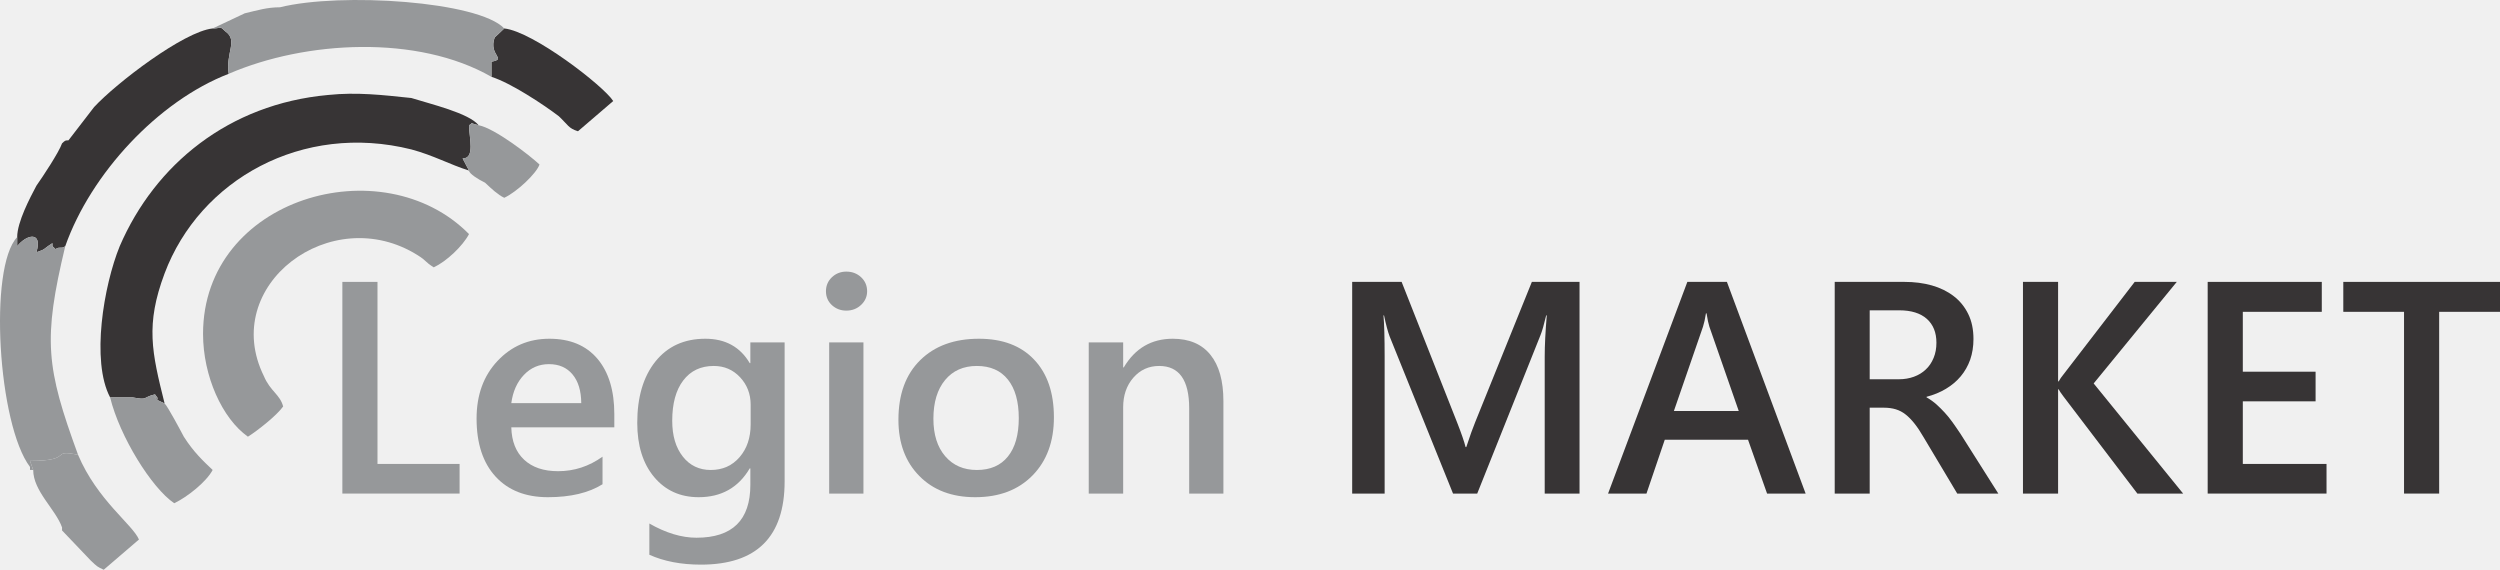
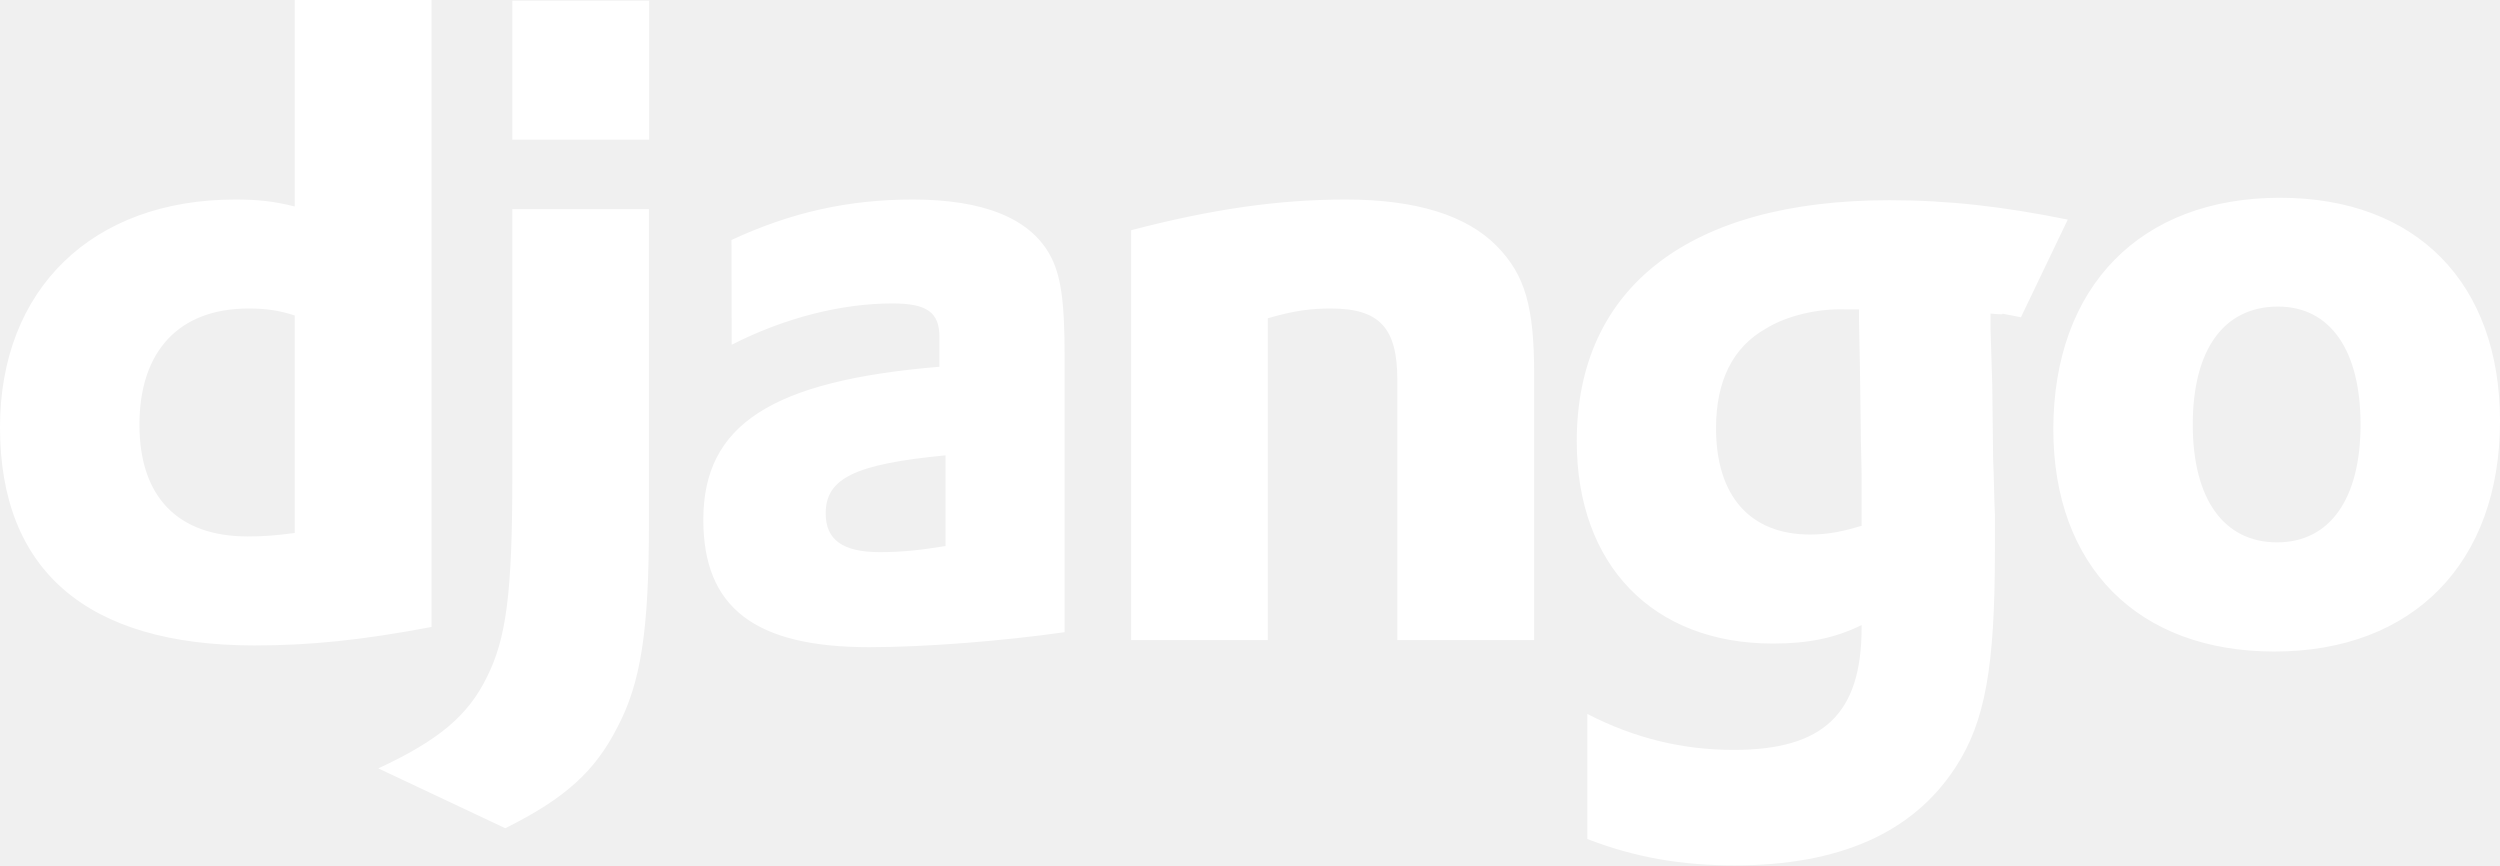
- <svg xmlns="http://www.w3.org/2000/svg" xml:space="preserve" width="100%" height="100%" version="1.0" style="shape-rendering:geometricPrecision; text-rendering:geometricPrecision; image-rendering:optimizeQuality; fill-rule:evenodd; clip-rule:evenodd" viewBox="0 0 1600610 364783">
-   <defs>
-     <style type="text/css">
-    
-     .fil3 {fill:#96989A}
-     .fil2 {fill:#373435}
-     .fil0 {fill:#96989A;fill-rule:nonzero}
-     .fil1 {fill:#373435;fill-rule:nonzero}
-    
-   </style>
-   </defs>
-   <g id="Layer_x0020_2">
-     <polygon class="fil0" points="294249,316005 219193,316005 219193,180477 241684,180477 241684,297031 294249,297031 " />
-     <path id="1" class="fil0" d="M393314 273604l-65957 0c226,8971 3001,15909 8261,20781 5260,4873 12488,7293 21684,7293 10358,0 19813,-3098 28461,-9293l0 17650c-8809,5519 -20491,8293 -34979,8293 -14230,0 -25395,-4388 -33495,-13197 -8099,-8810 -12165,-21201 -12165,-37142 0,-15101 4453,-27363 13391,-36882 8906,-9487 19974,-14231 33205,-14231 13262,0 23491,4259 30752,12778 7228,8519 10842,20362 10842,35528l0 8422zm-21168 -15489c-65,-7873 -1904,-14004 -5583,-18393 -3646,-4388 -8680,-6583 -15102,-6583 -6324,0 -11648,2291 -16037,6906 -4389,4614 -7067,10616 -8067,18070l44789 0z" />
-     <path id="2" class="fil0" d="M502349 308196c0,35528 -17877,53308 -53598,53308 -12617,0 -23621,-2098 -33011,-6325l0 -20006c10584,6066 20652,9099 30171,9099 23008,0 34496,-11294 34496,-33849l0 -10552 -388 0c-7228,12294 -18135,18457 -32688,18457 -11778,0 -21297,-4291 -28525,-12907 -7196,-8615 -10810,-20200 -10810,-34689 0,-16489 3872,-29558 11617,-39271 7776,-9712 18425,-14585 31978,-14585 12778,0 22265,5195 28428,15618l388 0 0 -13294 21942 0 0 88996zm-21749 -36528l0 -12617c0,-6808 -2259,-12649 -6744,-17490 -4517,-4840 -10132,-7260 -16876,-7260 -8326,0 -14844,3098 -19523,9261 -4711,6164 -7067,14779 -7067,25847 0,9552 2259,17199 6777,22911 4485,5711 10487,8584 17909,8584 7551,0 13714,-2743 18425,-8197 4743,-5485 7099,-12488 7099,-21039z" />
-     <path id="3" class="fil0" d="M541846 198870c-3582,0 -6648,-1161 -9197,-3485 -2549,-2355 -3840,-5324 -3840,-8906 0,-3582 1291,-6583 3840,-9003 2549,-2388 5615,-3582 9197,-3582 3743,0 6873,1194 9454,3582 2582,2420 3873,5421 3873,9003 0,3388 -1291,6325 -3873,8745 -2581,2420 -5711,3646 -9454,3646zm10971 117135l-21943 0 0 -96805 21943 0 0 96805z" />
-     <path id="4" class="fil0" d="M624357 318328c-14909,0 -26848,-4517 -35754,-13585 -8938,-9035 -13391,-21039 -13391,-36012 0,-16263 4646,-28977 13940,-38141 9293,-9132 21813,-13714 37592,-13714 15134,0 26913,4453 35335,13359 8454,8874 12681,21201 12681,36980 0,15457 -4550,27848 -13649,37141 -9132,9326 -21362,13972 -36754,13972zm1065 -84027c-8584,0 -15360,3001 -20329,9003 -4970,6002 -7487,14263 -7487,24815 0,10164 2549,18167 7583,24007 5034,5841 11778,8778 20233,8778 8615,0 15263,-2873 19877,-8616 4647,-5744 6970,-13940 6970,-24557 0,-10648 -2323,-18909 -6970,-24717 -4614,-5809 -11262,-8713 -19877,-8713z" />
-     <path id="5" class="fil0" d="M783279 316005l-21910 0 0 -54566c0,-18103 -6422,-27138 -19200,-27138 -6680,0 -12197,2517 -16554,7519 -4356,5001 -6518,11326 -6518,18974l0 55211 -22040 0 0 -96805 22040 0 0 16037 387 0c7229,-12230 17716,-18361 31365,-18361 10552,0 18587,3420 24105,10261 5550,6841 8325,16716 8325,29655l0 59213z" />
-     <path id="6" class="fil1" d="M1011289 316005l-22297 0 0 -87706c0,-7196 451,-15973 1323,-26363l-387 0c-1388,5905 -2614,10164 -3679,12746l-40465 101323 -15489 0 -40562 -100549c-1129,-2969 -2355,-7486 -3614,-13520l-354 0c483,5421 742,14262 742,26557l0 87512 -20781 0 0 -135528 31655 0 35625 90255c2710,6938 4485,12101 5324,15489l452 0c2355,-7099 4227,-12391 5679,-15876l36302 -89868 30526 0 0 135528z" />
-     <path id="7" class="fil1" d="M1156046 316005l-24685 0 -12198 -34463 -53307 0 -11714 34463 -24589 0 50759 -135528 25331 0 50403 135528zm-42820 -52856l-18813 -54018c-581,-1774 -1194,-4614 -1807,-8518l-387 0c-549,3581 -1194,6421 -1872,8518l-18651 54018 41530 0z" />
-     <path id="8" class="fil1" d="M1279409 316005l-26299 0 -21652 -36270c-1936,-3356 -3840,-6195 -5712,-8551 -1871,-2356 -3743,-4291 -5679,-5808 -1904,-1517 -4001,-2614 -6292,-3324 -2259,-678 -4808,-1033 -7648,-1033l-9068 0 0 54986 -22394 0 0 -135528 44595 0c6390,0 12230,742 17586,2259 5357,1516 10036,3808 14005,6873 3969,3034 7067,6873 9293,11423 2259,4582 3356,9907 3356,16038 0,4775 -709,9196 -2097,13198 -1420,4001 -3453,7551 -6066,10680 -2614,3130 -5776,5776 -9455,7971 -3679,2226 -7841,3937 -12424,5131l0 354c2453,1388 4583,2937 6422,4583 1839,1678 3550,3388 5195,5163 1646,1774 3259,3775 4873,6002 1613,2226 3388,4840 5356,7776l24105 38077zm-82350 -117328l0 44143 18716 0c3453,0 6680,-549 9584,-1613 2936,-1065 5485,-2614 7615,-4647 2162,-2001 3808,-4486 5002,-7390 1226,-2904 1807,-6163 1807,-9745 0,-6518 -2033,-11584 -6131,-15263 -4098,-3646 -10003,-5485 -17683,-5485l-18910 0z" />
-     <path id="9" class="fil1" d="M1397738 316005l-29300 0 -47177 -61988c-1774,-2356 -2839,-3904 -3194,-4743l-387 0 0 66731 -22492 0 0 -135528 22492 0 0 63698 387 0c742,-1387 1807,-2936 3194,-4614l45467 -59084 26944 0 -53211 65021 57277 70507z" />
-     <polygon id="10" class="fil1" points="1489542,316005 1413452,316005 1413452,180477 1486509,180477 1486509,199644 1435944,199644 1435944,237980 1482539,237980 1482539,256954 1435944,256954 1435944,297031 1489542,297031 " />
-     <polygon id="11" class="fil1" points="1600610,199644 1561662,199644 1561662,316005 1539171,316005 1539171,199644 1500287,199644 1500287,180477 1600610,180477 " />
-     <path class="fil2" d="M70502 254424c8206,0 10258,0 14361,0 10259,1937 6155,0 14362,-1936 6155,7745 -6155,-3872 2051,3873l4104 1936c-8207,-32915 -12310,-50340 0,-83254 22568,-60021 88220,-96807 157976,-79382 14361,3872 24620,9681 36929,13553l-4103 -7744c8207,0 4103,-13553 4103,-21298 4104,-1936 -2051,-1936 6155,0 -6155,-7744 -30774,-13553 -43084,-17425 -18465,-1936 -34878,-3872 -53343,-1936 -63600,5808 -110788,44531 -133356,96807 -10259,25169 -18465,73573 -6155,96806z" />
-     <path class="fil2" d="M39727 91789c-2051,5808 -12310,21298 -16413,27106 -4103,7744 -12310,23233 -12310,32914l0 5809c6155,-7745 16413,-9681 12310,3872 6155,-1936 4103,-1936 10258,-5809 0,0 0,1937 0,1937l2052 1936c2052,-1936 4103,0 6155,-1936 16413,-46468 59497,-92935 104634,-110360 -2052,-13553 6154,-21298 -2052,-27106 -4104,-3872 -2052,-1936 -8207,-1936 -18465,1936 -61549,34850 -75910,50339l-16413 21298c-2052,0 -2052,0 -4104,1936z" />
-     <path class="fil2" d="M314647 49194c12310,3872 32826,17425 43084,25170 6155,5808 6155,7744 12310,9680l22568 -19361c-6155,-9681 -51291,-44531 -69755,-46467l-6156 5808c-4103,11617 8207,13553 -2051,15489l0 9681z" />
-   </g>
-   <g id="Layer_x0020_3">
-     <path class="fil3" d="M158722 279594c6155,-3872 18465,-13553 22568,-19361 -2051,-7745 -8206,-9681 -12309,-19361 -28724,-58085 43084,-112296 98478,-77446 6155,3872 4104,3872 10258,7744 8207,-3872 18465,-13552 22568,-21297 -55394,-56148 -170286,-23234 -170286,63893 0,27106 12310,54212 28723,65828z" />
-     <path class="fil3" d="M136154 18216c6155,0 4103,-1936 8207,1936 8206,5808 0,13553 2052,27106 49239,-21298 121046,-25170 168234,1936l0 -9681c10258,-1936 -2052,-3872 2051,-15489l6156 -5808c-16414,-17425 -104634,-23234 -143615,-13553 -8207,0 -14362,1936 -22568,3872l-20517 9681c0,0 0,0 0,0z" />
-     <path class="fil3" d="M21263 300892l-2052 -5809c28723,0 12310,-7744 30774,-3872 -20516,-56148 -22568,-73573 -8206,-133593 -2052,1936 -4103,0 -6155,1936l-2052 -1936c0,0 0,-1937 0,-1937 -6155,3873 -4103,3873 -10258,5809 4103,-13553 -6155,-11617 -12310,-3872l0 -5809c-18464,19361 -12310,120041 8207,147147 0,0 0,1936 0,1936 0,0 2052,0 2052,0z" />
-     <path class="fil3" d="M21263 300892c0,13553 14361,25169 18464,36786 0,0 0,0 0,1937l18465 19361c4103,3872 4103,3872 8206,5808l22569 -19361c-4104,-9681 -26672,-25170 -38982,-54212 -18464,-3872 -2051,3872 -30774,3872l2052 5809z" />
-     <path class="fil3" d="M70502 254424c6155,25170 26671,58085 41033,67765 8206,-3872 20516,-13553 24619,-21297 -6155,-5809 -12310,-11617 -18465,-21298 -2051,-3872 -10258,-19361 -12309,-21297l-4104 -1936c-8206,-7745 4104,3872 -2051,-3873 -8207,1936 -4103,3873 -14362,1936 -4103,0 -6155,0 -14361,0z" />
-     <path class="fil3" d="M300285 109214c0,1936 6155,5808 10259,7745 4103,3872 8206,7744 12310,9680 8206,-3872 20516,-15489 22567,-21297 -6154,-5809 -28723,-23234 -38981,-25170 -8206,-1936 -2051,-1936 -6155,0 0,7745 4104,21298 -4103,21298l4103 7744z" />
+ <svg xmlns="http://www.w3.org/2000/svg" width="104px" height="36px" viewBox="0 0 104 36" version="1.1">
+   <description>Created with Sketch (http://www.bohemiancoding.com/sketch)</description>
+   <defs />
+   <g id="Page-1" stroke="none" stroke-width="1" fill="none" fill-rule="evenodd">
+     <g id="logo-django" transform="translate(-8, -5)" fill="#FFFFFF">
+       <path d="M20.26,5 L25.951,5 L25.951,31.082 C23.036,31.634 20.89,31.851 18.568,31.851 C11.618,31.843 8,28.738 8,22.775 C8,17.029 11.838,13.3 17.785,13.3 C18.708,13.3 19.411,13.372 20.26,13.59 L20.26,5 L20.26,5 Z M20.26,18.124 C19.594,17.907 19.045,17.834 18.341,17.834 C15.463,17.834 13.801,19.59 13.801,22.667 C13.801,25.662 15.39,27.316 18.305,27.316 C18.935,27.316 19.447,27.281 20.26,27.172 L20.26,18.124 L20.26,18.124 Z M34.996,13.699 L34.996,26.758 C34.996,31.255 34.659,33.418 33.67,35.282 C32.748,37.075 31.532,38.205 29.02,39.454 L23.739,36.965 C26.251,35.798 27.467,34.767 28.243,33.192 C29.056,31.582 29.313,29.718 29.313,24.813 L29.313,13.699 L34.996,13.699 Z M29.313,5.029 L35.003,5.029 L35.003,10.811 L29.313,10.811 L29.313,5.029 Z M38.43,14.983 C40.943,13.815 43.345,13.3 45.967,13.3 C48.89,13.3 50.808,14.069 51.658,15.571 C52.134,16.412 52.288,17.508 52.288,19.851 L52.288,31.299 C49.74,31.662 46.524,31.923 44.165,31.923 C39.397,31.923 37.258,30.276 37.258,26.62 C37.258,22.666 40.101,20.838 47.08,20.257 L47.08,19.016 C47.08,17.993 46.56,17.623 45.124,17.623 C43.022,17.623 40.657,18.211 38.438,19.342 L38.43,14.983 Z M47.336,23.942 C43.572,24.305 42.349,24.893 42.349,26.358 C42.349,27.455 43.052,27.969 44.604,27.969 C45.454,27.969 46.23,27.897 47.335,27.715 L47.335,23.942 L47.336,23.942 Z M55.056,14.577 C58.418,13.699 61.186,13.3 63.991,13.3 C66.906,13.3 69.016,13.96 70.267,15.237 C71.446,16.441 71.821,17.762 71.821,20.576 L71.821,31.626 L66.129,31.626 L66.129,20.801 C66.129,18.639 65.39,17.834 63.362,17.834 C62.585,17.834 61.882,17.907 60.74,18.24 L60.74,31.627 L55.056,31.627 L55.056,14.577 Z M74.033,34.701 C76.024,35.724 78.017,36.196 80.126,36.196 C83.854,36.196 85.443,34.695 85.443,31.111 L85.443,31.002 C84.337,31.546 83.223,31.772 81.751,31.772 C76.765,31.772 73.593,28.514 73.593,23.356 C73.593,16.95 78.288,13.329 86.593,13.329 C89.032,13.329 91.288,13.583 94.019,14.135 L92.071,18.198 C90.556,17.907 91.946,18.154 90.805,18.045 L90.805,18.633 L90.878,21.012 L90.914,24.089 C90.951,24.858 90.951,25.626 90.988,26.396 L90.988,27.933 C90.988,32.765 90.577,35.029 89.362,36.901 C87.589,39.643 84.521,41 80.162,41 C77.944,41 76.024,40.673 74.033,39.903 L74.033,34.701 L74.033,34.701 Z M85.334,17.87 L85.15,17.87 L84.74,17.87 C83.634,17.834 82.338,18.124 81.451,18.676 C80.09,19.445 79.387,20.838 79.387,22.811 C79.387,25.625 80.793,27.237 83.306,27.237 C84.081,27.237 84.712,27.092 85.444,26.874 L85.444,26.467 L85.444,24.929 C85.444,24.269 85.407,23.537 85.407,22.767 L85.371,20.17 L85.334,18.306 L85.334,17.87 Z M102.845,13.227 C108.528,13.227 112,16.775 112,22.521 C112,28.412 108.383,32.104 102.617,32.104 C96.927,32.104 93.418,28.557 93.418,22.848 C93.427,16.92 97.045,13.227 102.845,13.227 Z M102.728,27.562 C104.91,27.562 106.199,25.771 106.199,22.659 C106.199,19.583 104.946,17.754 102.765,17.754 C100.509,17.754 99.219,19.546 99.219,22.659 C99.219,25.771 100.516,27.562 102.728,27.562 L102.728,27.562 Z M102.728,27.562" id="Shape" />
+     </g>
  </g>
</svg>
